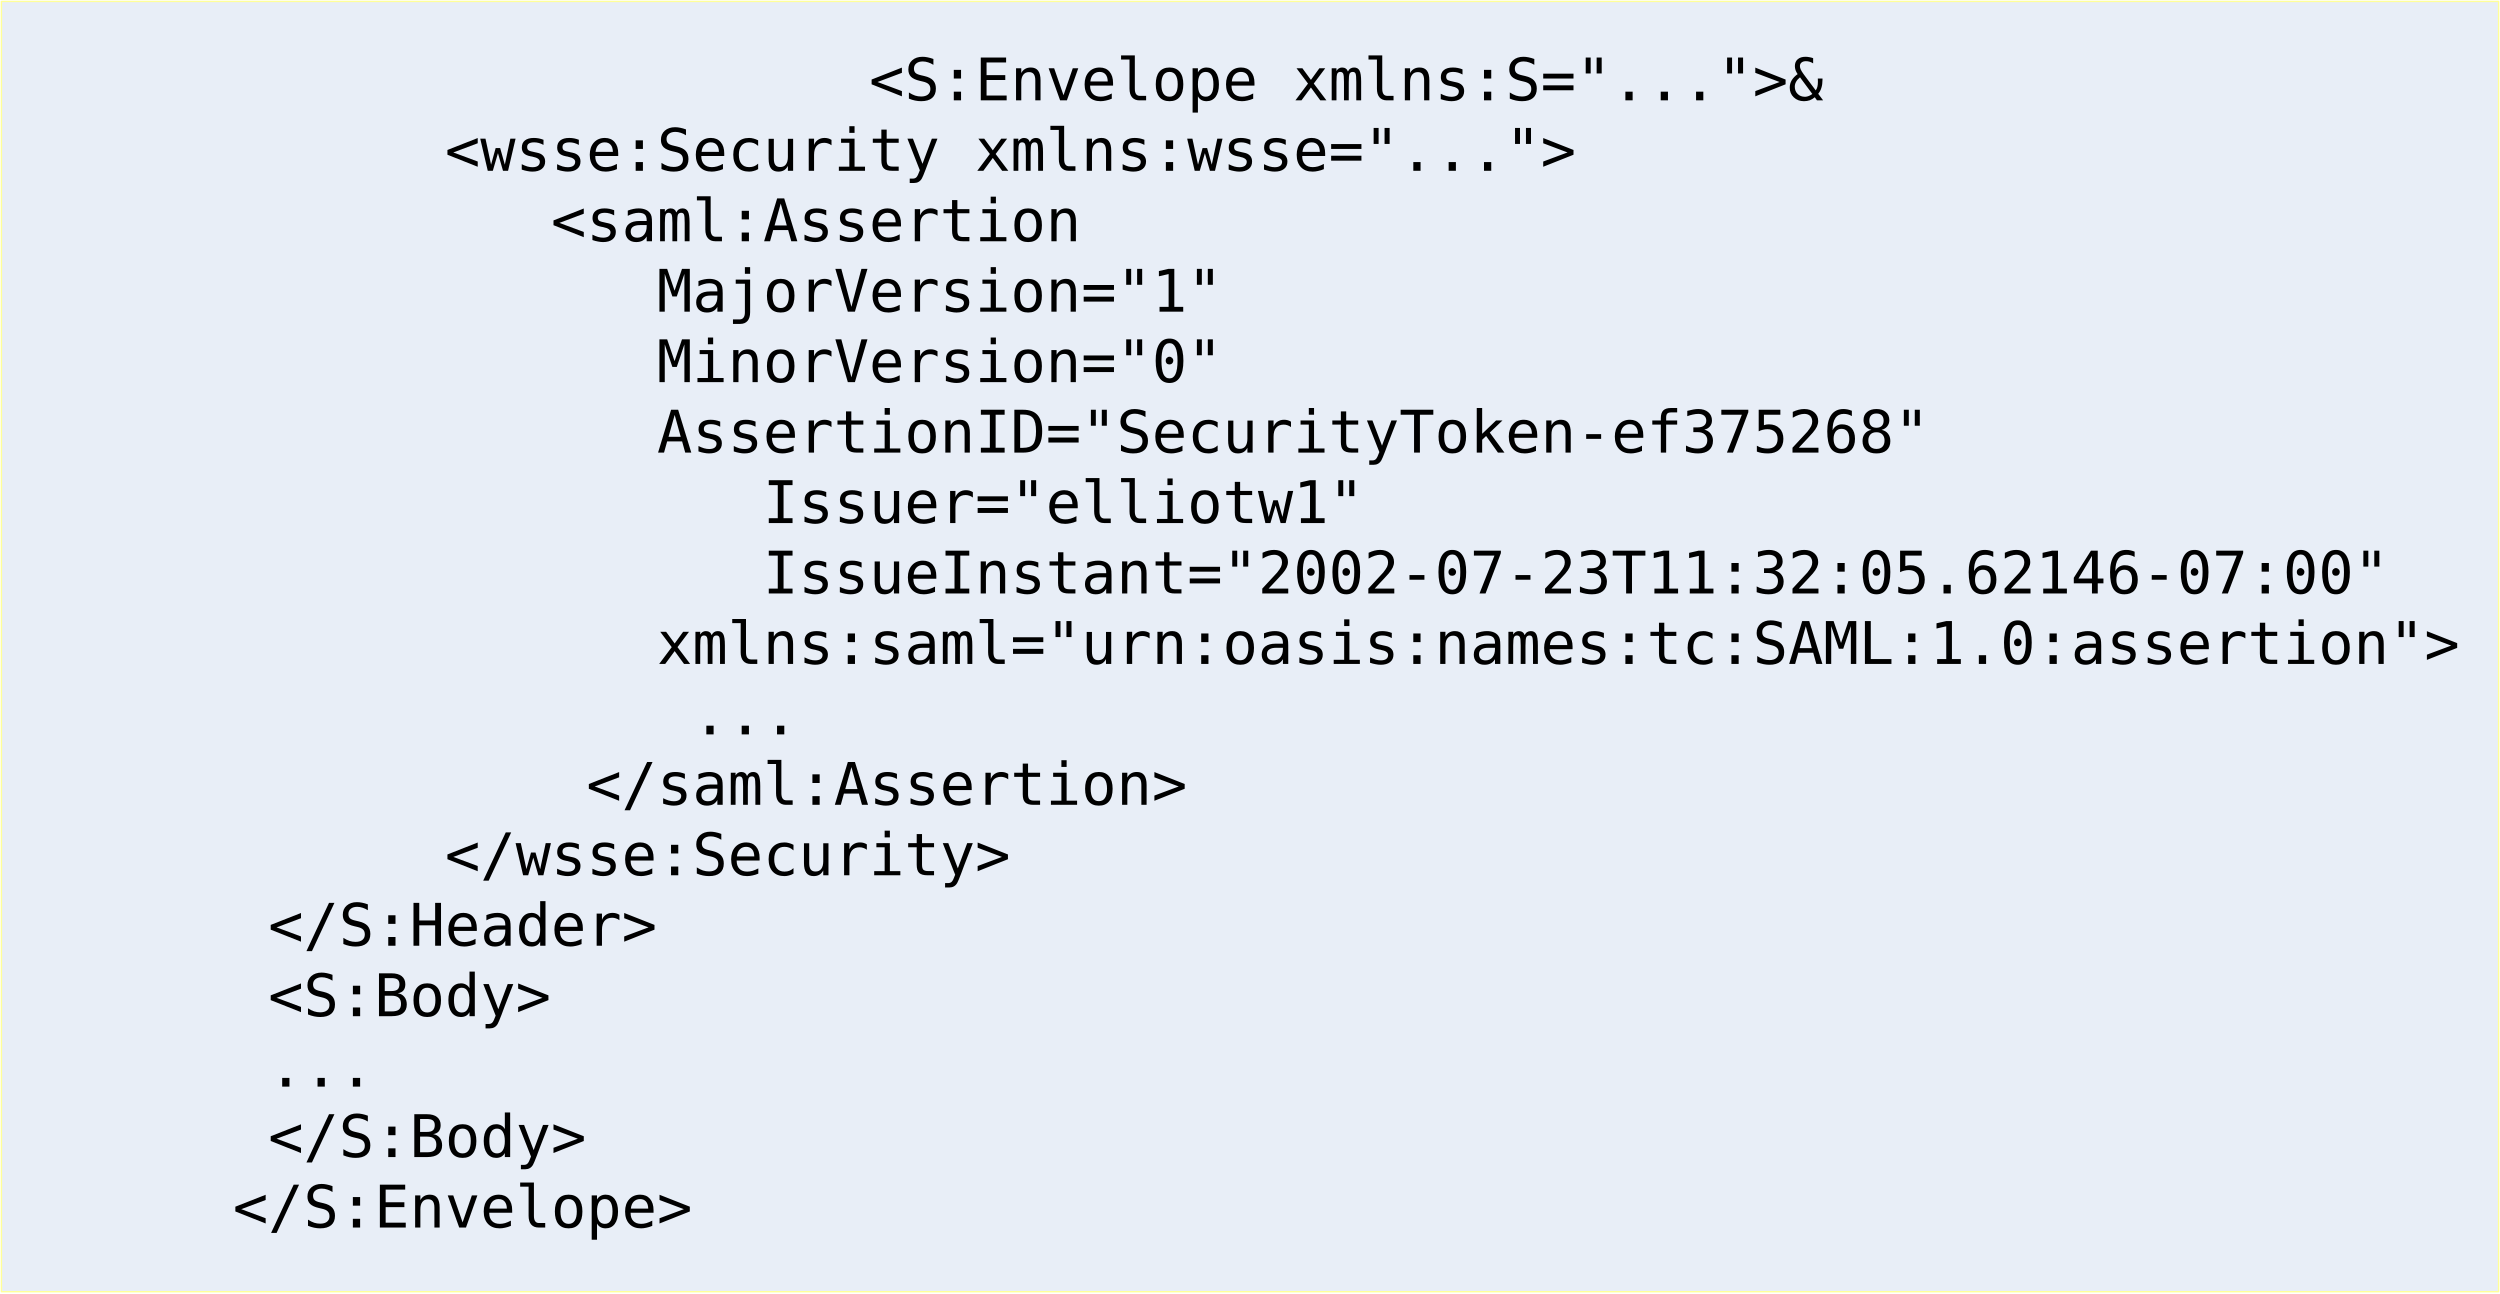
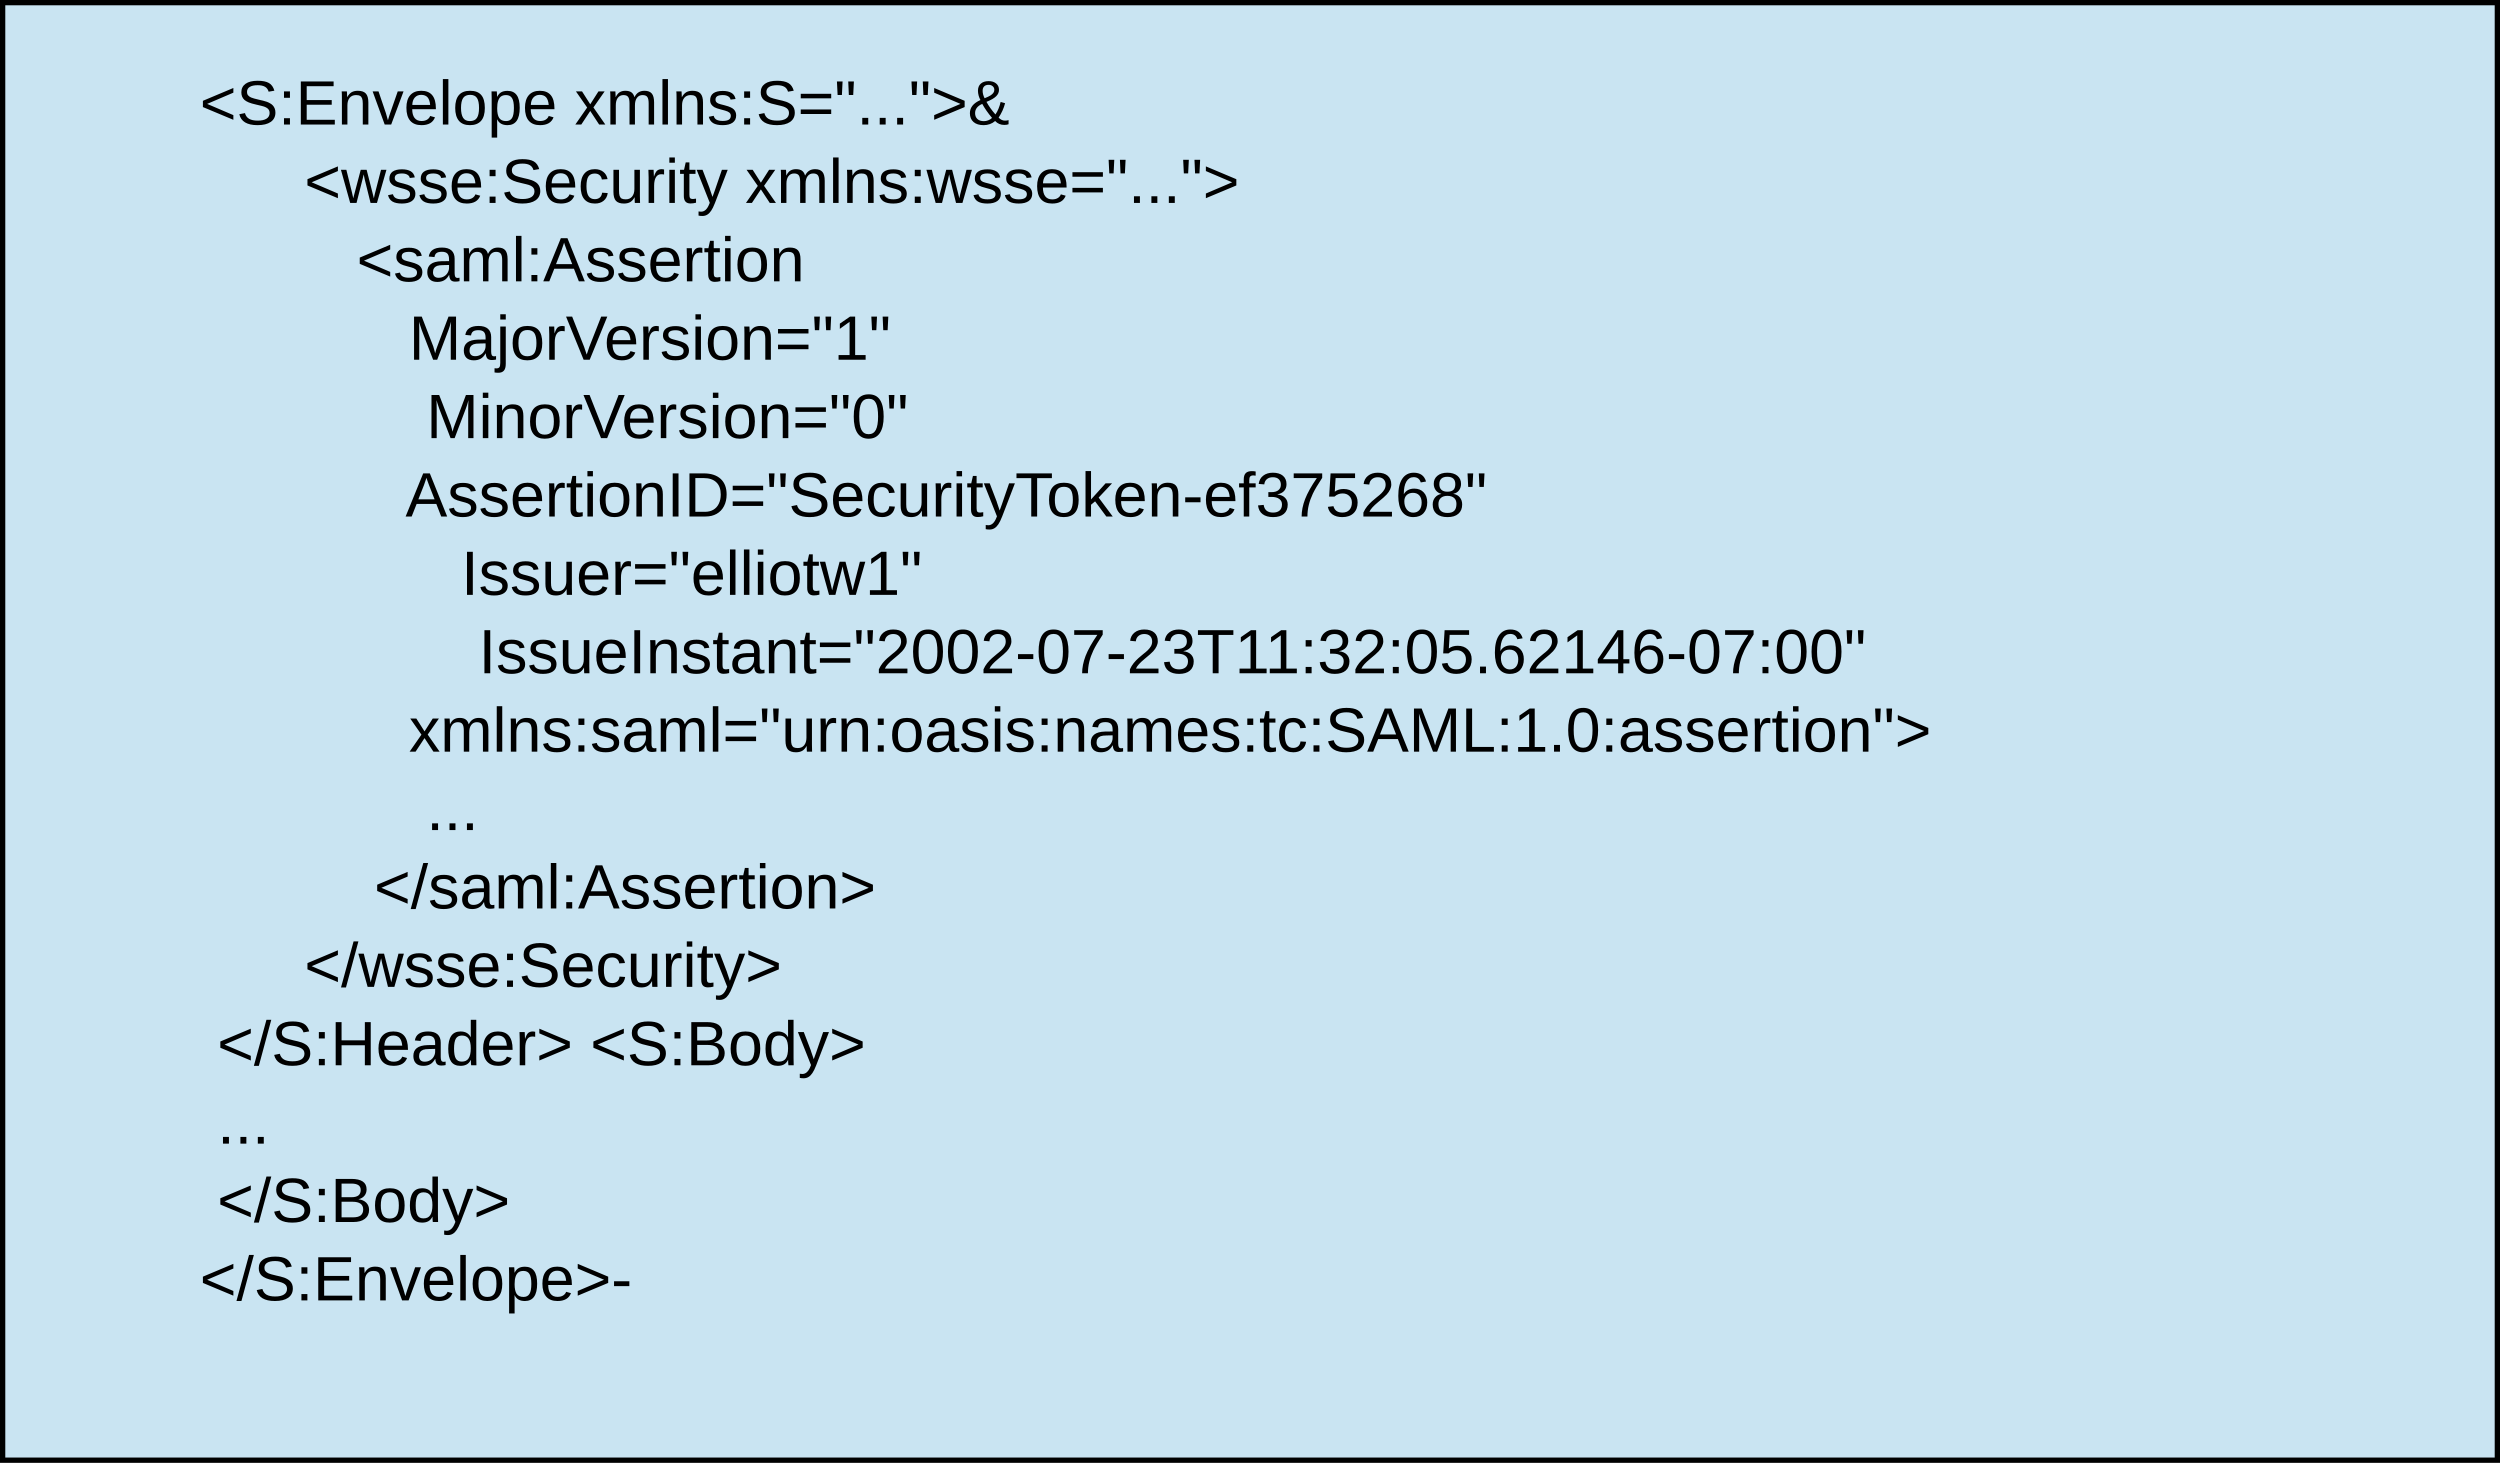
- <svg xmlns="http://www.w3.org/2000/svg" xmlns:ns1="http://schemas.microsoft.com/visio/2003/SVGExtensions/" width="5.912in" height="3.058in" viewBox="0 0 425.677 220.165" xml:space="preserve" color-interpolation-filters="sRGB" class="st4">
-   <ns1:documentProperties ns1:langID="1031" ns1:metric="true" ns1:viewMarkup="false" />
-   <style type="text/css">
- 	
- 		.st1 {fill:#e8eef7;stroke:#ffff99;stroke-linecap:round;stroke-linejoin:round;stroke-width:0.24}
- 		.st2 {fill:#000000;font-family:Consolas;font-size:0.833em}
- 		.st3 {font-size:1em}
- 		.st4 {fill:none;fill-rule:evenodd;font-size:12;overflow:visible;stroke-linecap:square;stroke-miterlimit:3}
- 	
- 	</style>
-   <g ns1:mID="0" ns1:index="1" ns1:groupContext="foregroundPage">
-     <ns1:pageProperties ns1:drawingScale="0.0393701" ns1:pageScale="0.0393701" ns1:drawingUnits="24" ns1:shadowOffsetX="8.50394" ns1:shadowOffsetY="-8.50394" />
-     <g id="shape4-1" ns1:mID="4" ns1:groupContext="shape" transform="translate(0.24,-0.24)">
-       <ns1:userDefs>
-         <ns1:ud ns1:nameU="visVersion" ns1:val="VT0(11):26" />
-       </ns1:userDefs>
-       <ns1:textBlock ns1:margins="rect(4,4,4,4)" ns1:tabSpace="42.5197" />
-       <ns1:textRect cx="212.598" cy="110.323" width="425.2" height="219.685" />
-       <rect x="0" y="0.48" width="425.197" height="219.685" class="st1" />
-       <text x="39.4" y="17.32" class="st2" ns1:langID="1033">
-         <ns1:paragraph ns1:indentLeft="35.4" ns1:indentRight="3.6" ns1:bulletSize="0.166667" />
-         <ns1:tabList />&lt;S:Envelope xmlns:S="..."&gt;&amp;<ns1:newlineChar />
-         <tspan x="39.4" dy="1.2em" class="st3">      &lt;</tspan>wsse:Security xmlns:wsse="..."&gt;<ns1:newlineChar />
-         <tspan x="39.4" dy="1.2em" class="st3">         &lt;</tspan>saml:Assertion<ns1:newlineChar />
-         <tspan x="39.4" dy="1.2em" class="st3">            MajorVersion</tspan>="1" <ns1:newlineChar />
-         <tspan x="39.4" dy="1.2em" class="st3">            MinorVersion</tspan>="0"<ns1:newlineChar />
-         <tspan x="39.4" dy="1.2em" class="st3">            AssertionID</tspan>="SecurityToken-ef375268"<ns1:newlineChar />
-         <tspan x="39.4" dy="1.2em" class="st3">               Issuer</tspan>="elliotw1" <ns1:newlineChar />
-         <tspan x="39.4" dy="1.2em" class="st3">               IssueInstant</tspan>="2002-07-23T11:32:05.62146-07:00"<ns1:newlineChar />
-         <tspan x="39.4" dy="1.2em" class="st3">            xmlns</tspan>:saml="urn:oasis:names:tc:SAML:1.0:assertion"&gt;<ns1:newlineChar />
-         <tspan x="39.4" dy="1.2em" class="st3">             ...<ns1:newlineChar />
-         </tspan>
-         <tspan x="39.4" dy="1.2em" class="st3">          &lt;</tspan>/saml:Assertion&gt;<ns1:newlineChar />
-         <tspan x="39.4" dy="1.2em" class="st3">      &lt;</tspan>/wsse:Security&gt;<ns1:newlineChar />
-         <tspan x="39.4" dy="1.2em" class="st3"> &lt;</tspan>/S:Header&gt;<ns1:newlineChar />
-         <tspan x="39.4" dy="1.2em" class="st3"> &lt;</tspan>S:Body&gt;<ns1:newlineChar />
-         <tspan x="39.4" dy="1.2em" class="st3"> ...<ns1:newlineChar />
-         </tspan>
-         <tspan x="39.4" dy="1.2em" class="st3"> &lt;</tspan>/S:Body&gt;<ns1:newlineChar />
-         <ns1:paragraph ns1:indentLeft="35.4" ns1:indentRight="3.6" ns1:spAfter="12" ns1:bulletSize="0.166667" />
-         <tspan x="39.4" dy="1.2em" class="st3">&lt;</tspan>/S:Envelope&gt;</text>
-     </g>
+ <svg xmlns="http://www.w3.org/2000/svg" width="518.239" height="303.239" id="svg23930" version="1.1">
+   <defs id="defs23932">
+     </defs>
+   <g id="layer6">
+     <rect style="color:#000000;fill:#c9e4f2;fill-opacity:1;fill-rule:nonzero;stroke:#000000;stroke-width:1.096;stroke-linecap:butt;stroke-linejoin:miter;stroke-miterlimit:4;stroke-opacity:1;stroke-dasharray:none;stroke-dashoffset:0;marker:none;visibility:visible;display:inline;overflow:visible;enable-background:accumulate" id="rect23974" width="517.143" height="302.143" x="3.571" y="-12.857" transform="translate(-3.023429,13.40514)" />
+   </g>
+   <g id="layer1" transform="translate(-3.023429,-768.9546)">
+     <text xml:space="preserve" style="font-size:13px;font-style:normal;font-variant:normal;font-weight:normal;font-stretch:normal;text-align:start;text-anchor:start;fill:#000000;fill-opacity:1;stroke:none;font-family:Arial;-inkscape-font-specification:Arial" x="44.447" y="794.773" id="text23940">
+       <tspan id="tspan23942" x="44.447" y="794.773">&lt;S:Envelope xmlns:S="..."&gt;&amp;</tspan>
+       <tspan x="44.447" y="811.023" id="tspan23944">      &lt;wsse:Security xmlns:wsse="..."&gt;</tspan>
+       <tspan x="44.447" y="827.273" id="tspan23946">         &lt;saml:Assertion</tspan>
+       <tspan x="44.447" y="843.523" id="tspan23948">            MajorVersion="1"</tspan>
+       <tspan x="44.447" y="859.773" id="tspan23950">             MinorVersion="0"</tspan>
+       <tspan x="44.447" y="876.023" id="tspan23952">            AssertionID="SecurityToken-ef375268"</tspan>
+       <tspan x="44.447" y="892.273" id="tspan23954">               Issuer="elliotw1"</tspan>
+       <tspan x="44.447" y="908.523" id="tspan23956">                IssueInstant="2002-07-23T11:32:05.62146-07:00"</tspan>
+       <tspan x="44.447" y="924.773" id="tspan23958">            xmlns:saml="urn:oasis:names:tc:SAML:1.0:assertion"&gt;</tspan>
+       <tspan x="44.447" y="941.023" id="tspan23960">             ...</tspan>
+       <tspan x="44.447" y="957.273" id="tspan23962">          &lt;/saml:Assertion&gt;</tspan>
+       <tspan x="44.447" y="973.523" id="tspan23964">      &lt;/wsse:Security&gt;</tspan>
+       <tspan x="44.447" y="989.773" id="tspan23966"> &lt;/S:Header&gt; &lt;S:Body&gt;</tspan>
+       <tspan x="44.447" y="1006.023" id="tspan23968"> ...</tspan>
+       <tspan x="44.447" y="1022.273" id="tspan23970"> &lt;/S:Body&gt;</tspan>
+       <tspan x="44.447" y="1038.523" id="tspan23972">&lt;/S:Envelope&gt;-</tspan>
+     </text>
  </g>
</svg>
